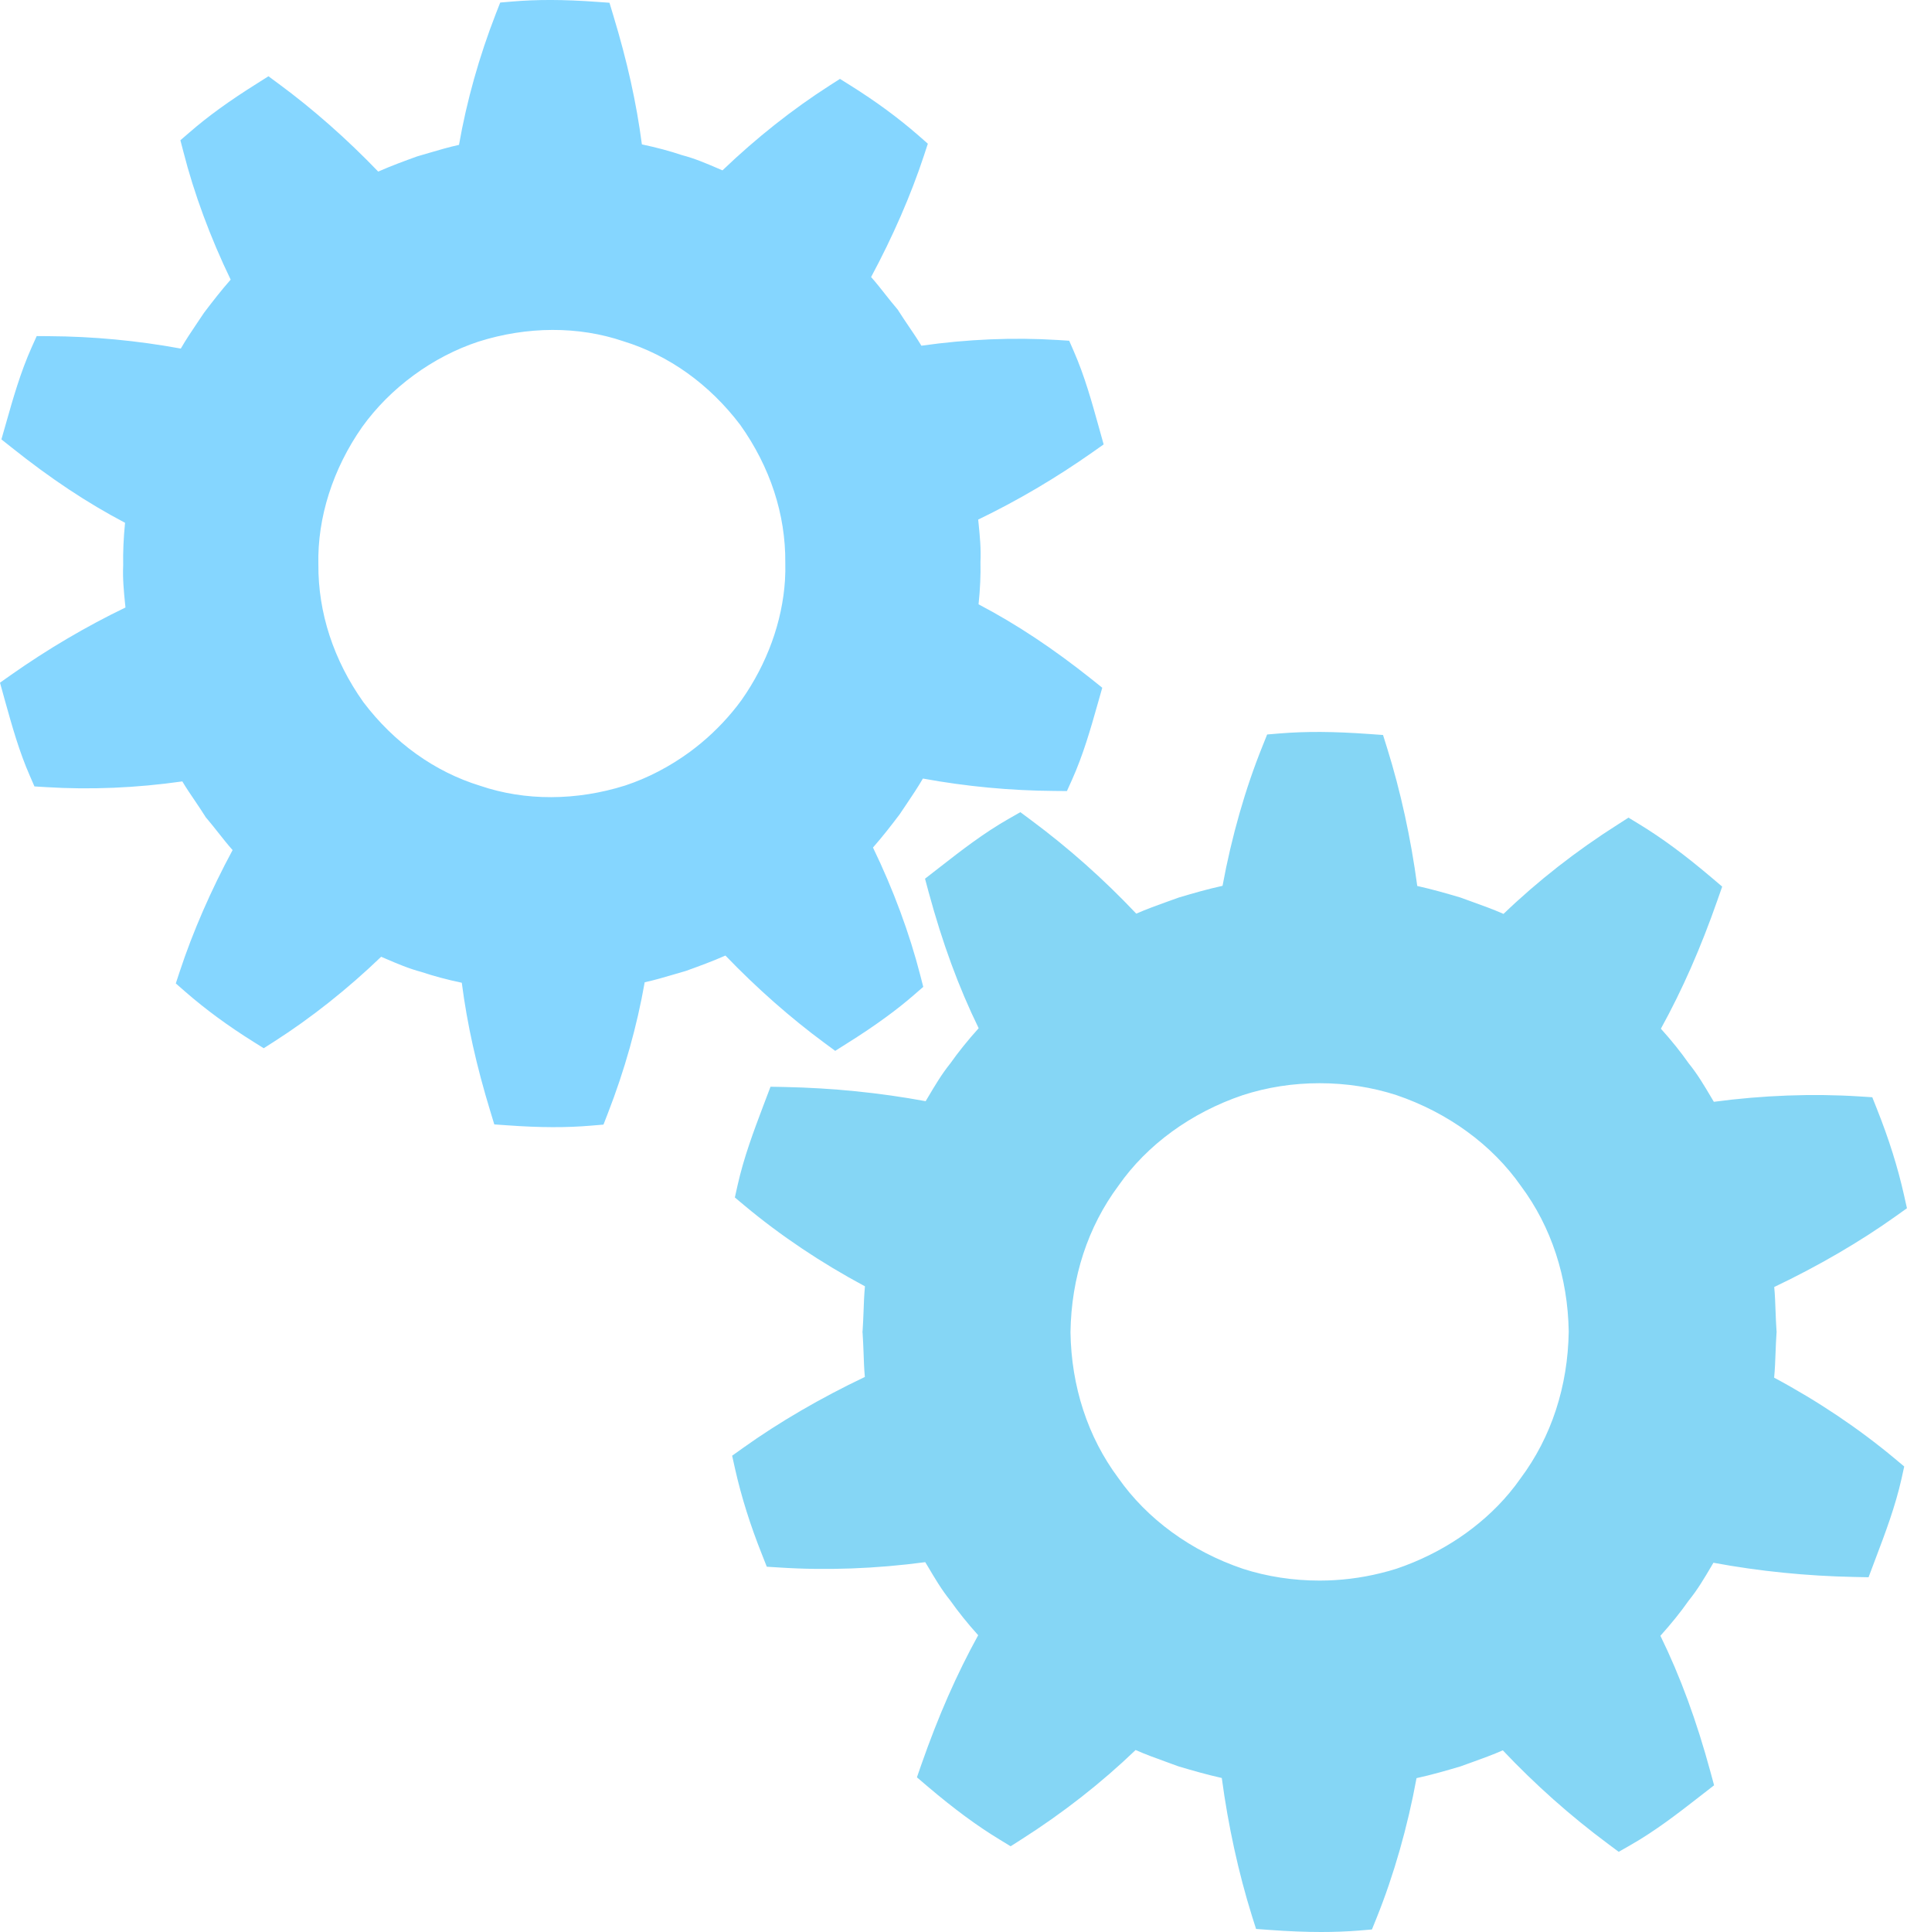
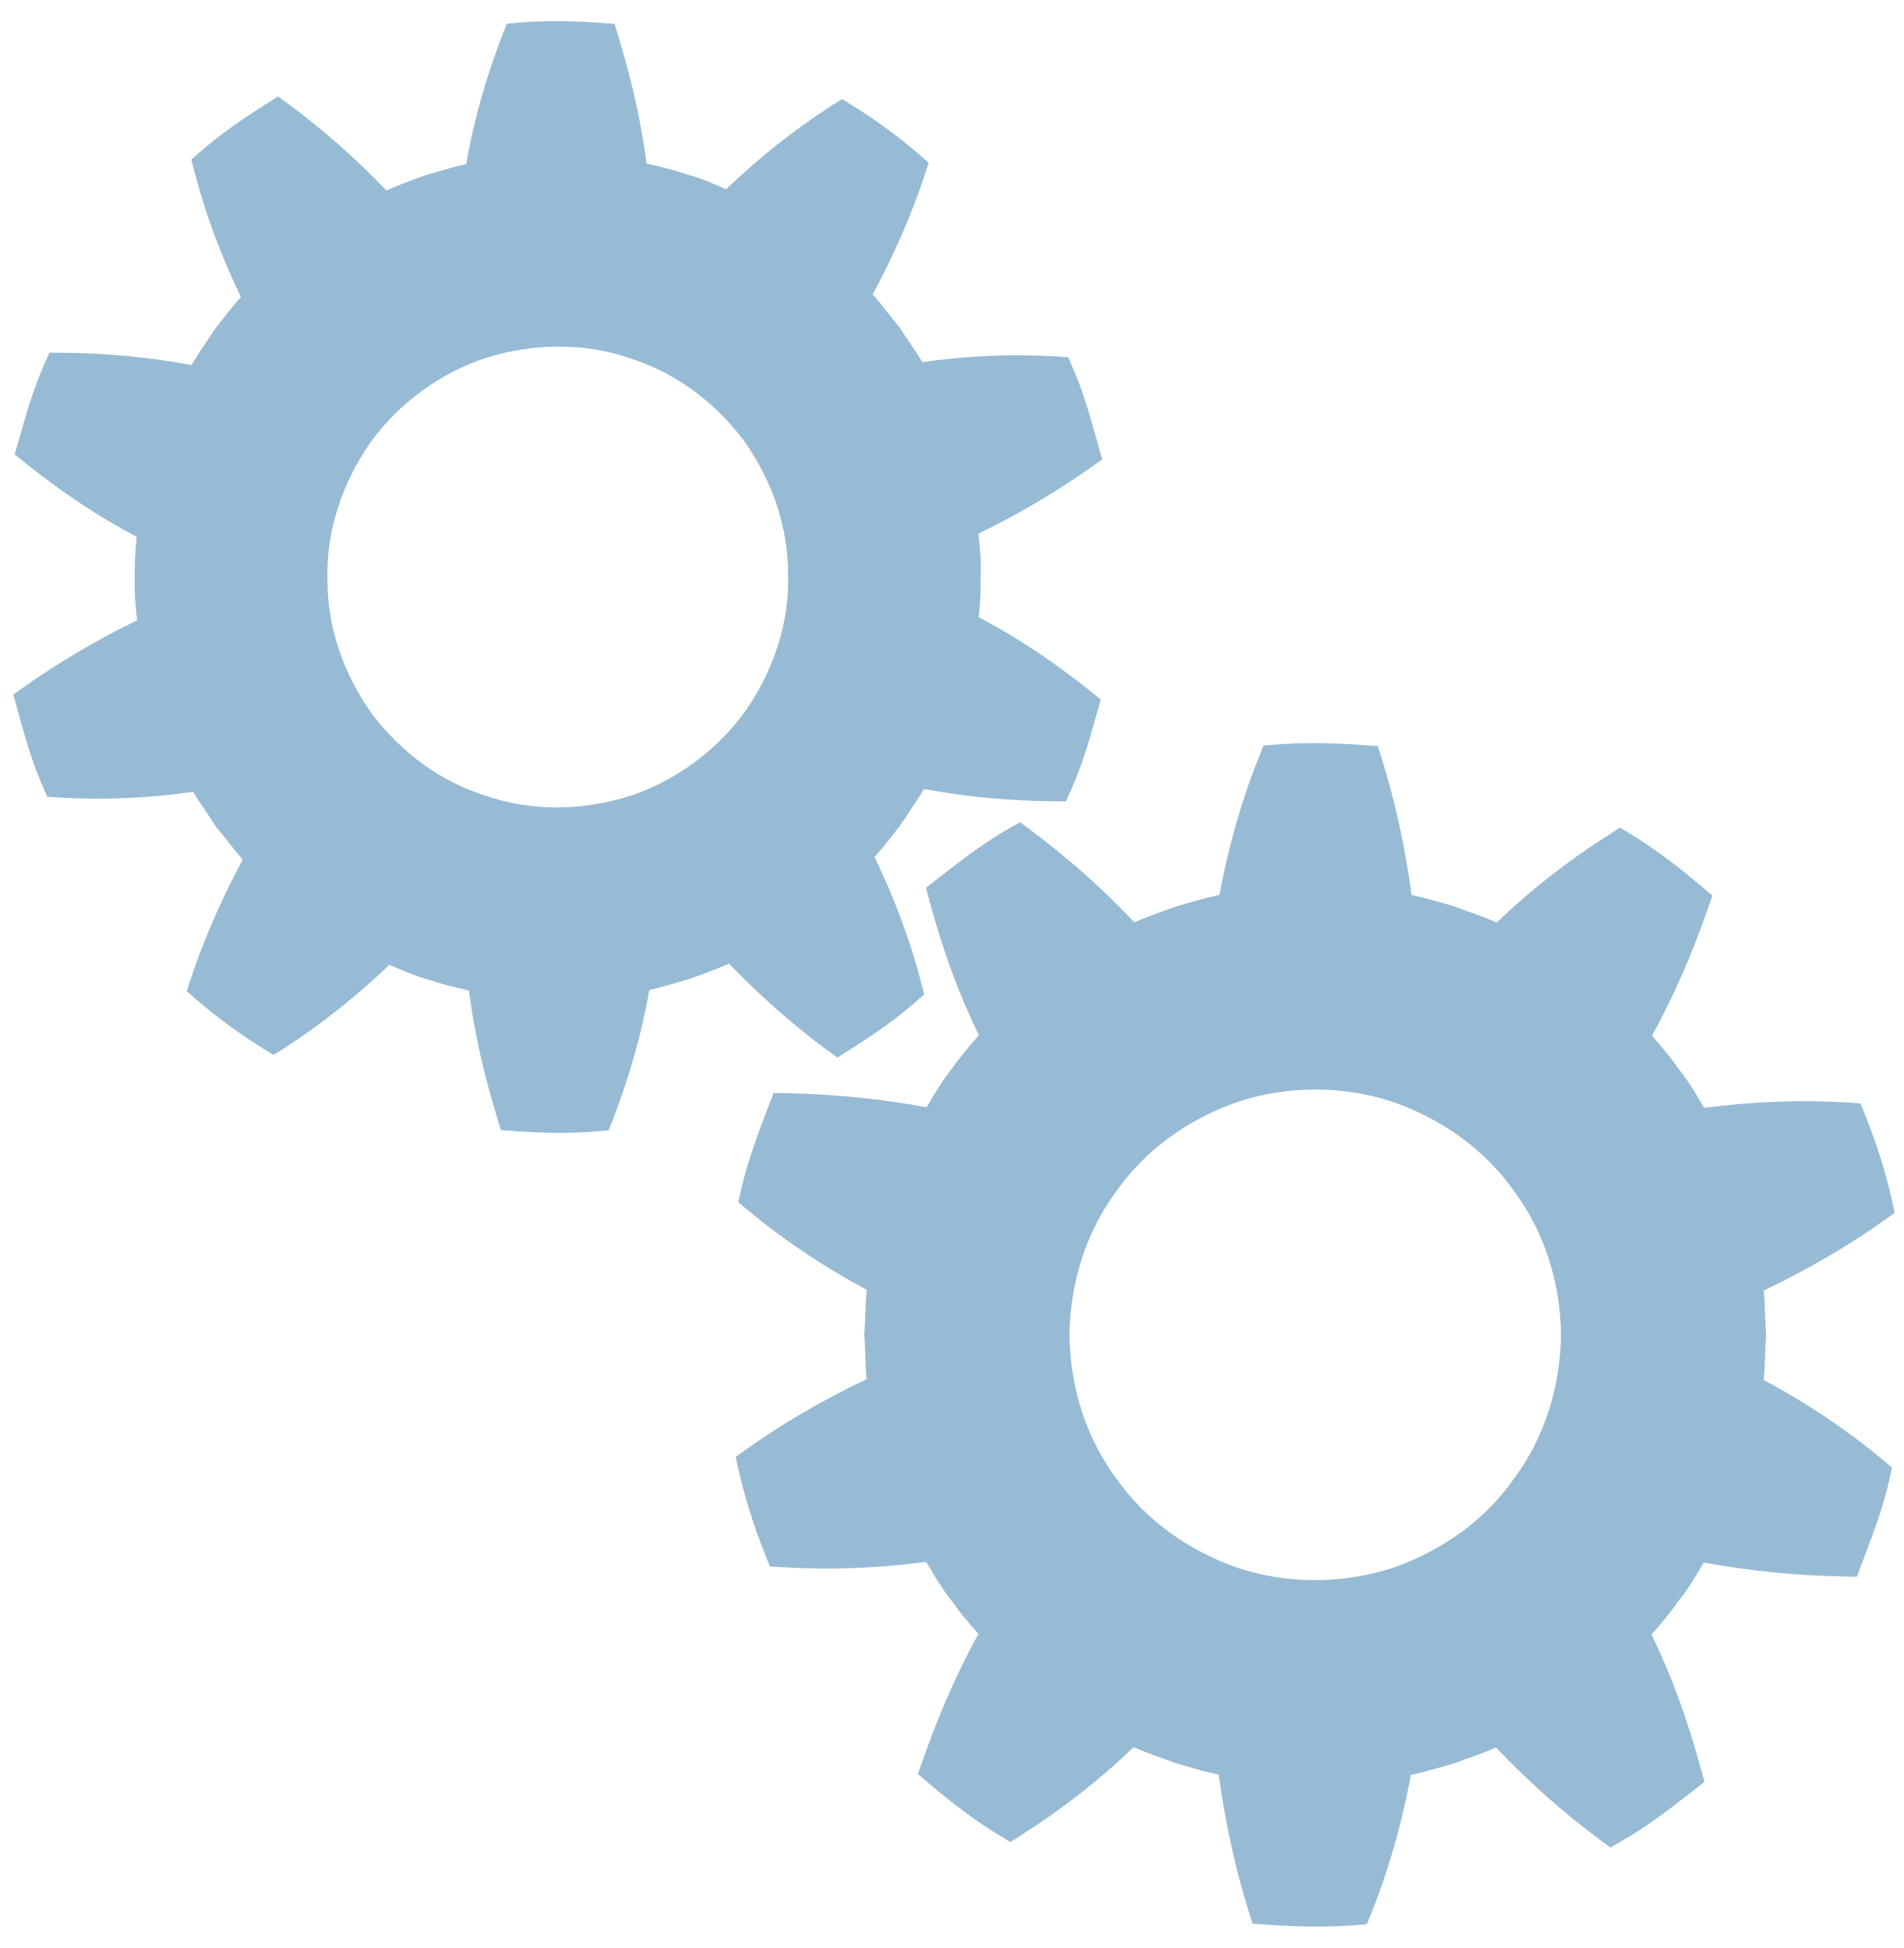
- <svg xmlns="http://www.w3.org/2000/svg" version="1.1" id="Layer_1" x="0px" y="0px" width="84.01px" height="85.102px" viewBox="0 0 84.01 85.102" enable-background="new 0 0 84.01 85.102" xml:space="preserve">
-   <defs id="defs21" />
-   <g id="Download_-_Orange">
- </g>
-   <g id="Icon_2_-_Comments1">
- </g>
-   <g id="Comments_-_Grey">
- </g>
-   <g id="Go_to_Web">
- </g>
-   <g id="Notepad">
- </g>
-   <g id="Checklist">
- </g>
-   <g id="Loading_3">
- </g>
-   <g id="Print">
- </g>
-   <g id="Tools">
- </g>
-   <g id="Plus">
-     <path fill="#85D633" d="M84.01,53.221l-0.129-0.578c-0.275-1.227-0.664-2.466-1.189-3.785l-0.209-0.526l-0.564-0.036   c-2.063-0.132-4.256-0.051-6.416,0.237c-0.043-0.071-0.084-0.142-0.127-0.214c-0.291-0.491-0.59-1-0.979-1.478   c-0.348-0.497-0.752-1.001-1.227-1.528c0.951-1.728,1.752-3.549,2.498-5.68l0.203-0.579l-0.469-0.398   c-1.17-0.993-2.18-1.739-3.182-2.349l-0.477-0.291l-0.469,0.301c-1.838,1.166-3.529,2.49-5.037,3.939   c-0.453-0.199-0.908-0.364-1.352-0.523l-0.555-0.201c-0.604-0.179-1.238-0.361-1.893-0.506c-0.279-2.09-0.734-4.175-1.326-6.07   l-0.182-0.581l-0.611-0.043c-1.568-0.113-2.785-0.119-3.943-0.025l-0.551,0.046l-0.205,0.513c-0.76,1.881-1.363,3.997-1.76,6.153   c-0.666,0.146-1.311,0.333-1.924,0.515l-0.551,0.198c-0.436,0.157-0.883,0.318-1.326,0.513c-1.426-1.509-2.982-2.894-4.637-4.121   l-0.469-0.349l-0.508,0.289c-1.104,0.628-2.096,1.398-3.055,2.146l-0.637,0.495l0.154,0.575c0.617,2.275,1.326,4.202,2.209,6.011   c-0.48,0.534-0.893,1.046-1.25,1.552c-0.385,0.479-0.686,0.989-0.977,1.481c-0.037,0.062-0.074,0.121-0.109,0.182   c-2.012-0.372-4.096-0.582-6.201-0.625l-0.633-0.012l-0.313,0.824c-0.426,1.127-0.865,2.293-1.139,3.521l-0.119,0.533l0.418,0.35   c1.594,1.331,3.379,2.527,5.313,3.563c-0.035,0.372-0.049,0.74-0.061,1.099c-0.012,0.282-0.021,0.563-0.041,0.844l-0.006,0.069   l0.006,0.069c0.02,0.28,0.029,0.562,0.041,0.844c0.012,0.348,0.023,0.705,0.057,1.068c-1.939,0.922-3.783,1.995-5.363,3.124   l-0.484,0.345l0.129,0.579c0.279,1.237,0.668,2.476,1.191,3.786l0.207,0.525l0.564,0.035c2.064,0.135,4.26,0.052,6.416-0.236   c0.043,0.068,0.084,0.139,0.127,0.209c0.291,0.493,0.592,1.004,0.977,1.482c0.352,0.497,0.754,1.001,1.229,1.527   c-0.953,1.73-1.752,3.553-2.498,5.68l-0.201,0.58l0.467,0.398c1.17,0.994,2.182,1.74,3.184,2.348l0.477,0.291l0.469-0.299   c1.838-1.168,3.527-2.492,5.037-3.941c0.451,0.2,0.91,0.365,1.355,0.525l0.492,0.18l0.059,0.02c0.605,0.18,1.238,0.361,1.891,0.507   c0.279,2.092,0.736,4.178,1.326,6.069l0.184,0.581l0.609,0.044c0.836,0.061,1.574,0.09,2.258,0.09c0.596,0,1.146-0.021,1.688-0.065   l0.549-0.046l0.207-0.512c0.758-1.884,1.363-4,1.758-6.154c0.666-0.146,1.311-0.332,1.926-0.514l0.553-0.199   c0.436-0.158,0.881-0.318,1.322-0.512c1.426,1.508,2.982,2.892,4.637,4.121l0.469,0.349l0.508-0.29   c1.105-0.629,2.098-1.398,3.057-2.145l0.637-0.495l-0.156-0.576c-0.617-2.271-1.324-4.199-2.209-6.01   c0.482-0.537,0.895-1.048,1.248-1.552c0.389-0.479,0.688-0.988,0.979-1.48c0.037-0.062,0.072-0.122,0.109-0.185   c2.014,0.374,4.098,0.584,6.201,0.626l0.633,0.013l0.309-0.821c0.428-1.129,0.869-2.295,1.145-3.525l0.117-0.533l-0.418-0.35   c-1.596-1.331-3.379-2.527-5.313-3.563c0.037-0.374,0.049-0.742,0.063-1.102c0.012-0.281,0.02-0.563,0.041-0.842l0.006-0.069   l-0.006-0.069c-0.021-0.279-0.029-0.561-0.041-0.842c-0.014-0.35-0.023-0.707-0.059-1.069c1.939-0.923,3.781-1.995,5.363-3.124   L84.01,53.221z M66.99,65.117c-0.156,0.225-0.324,0.443-0.502,0.656c-1.246,1.487-2.98,2.654-4.963,3.326   c-0.227,0.074-0.459,0.135-0.691,0.193c-0.875,0.218-1.791,0.331-2.701,0.331c-1.156,0-2.311-0.175-3.379-0.521   c-2.275-0.771-4.221-2.187-5.494-4.008c-1.338-1.796-2.064-4.021-2.1-6.411c0.035-2.415,0.764-4.642,2.117-6.459   c1.256-1.8,3.201-3.215,5.467-3.982c1.076-0.351,2.219-0.528,3.391-0.528s2.313,0.178,3.381,0.523   c2.273,0.772,4.219,2.188,5.492,4.009c1.338,1.796,2.064,4.021,2.102,6.409C69.072,61.074,68.346,63.3,66.99,65.117z" id="path13" style="fill:#85d6f5;fill-opacity:1" />
-     <path fill="#85D633" d="M36.795,46.289l0.486-0.307c0.666-0.416,1.242-0.805,1.762-1.186c0.449-0.328,0.854-0.65,1.238-0.984   l0.393-0.342l-0.129-0.502c-0.473-1.847-1.189-3.783-2.086-5.635c0.422-0.48,0.809-0.979,1.172-1.459l0.309-0.459   c0.242-0.359,0.49-0.729,0.719-1.121c1.914,0.351,3.861,0.533,5.797,0.546l0.547,0.005l0.227-0.503   c0.488-1.089,0.813-2.223,1.123-3.319l0.207-0.729l-0.438-0.352c-1.729-1.377-3.336-2.443-5.012-3.323   c0.07-0.674,0.098-1.29,0.084-1.866c0.029-0.58-0.027-1.132-0.08-1.666c-0.008-0.068-0.014-0.134-0.02-0.2   c1.732-0.835,3.428-1.833,5.043-2.97l0.484-0.341L48.4,18.783c-0.305-1.092-0.617-2.22-1.092-3.305l-0.205-0.469l-0.512-0.033   c-1.947-0.121-3.965-0.037-6,0.252c-0.18-0.303-0.377-0.589-0.566-0.868c-0.146-0.218-0.297-0.437-0.436-0.659l-0.035-0.057   l-0.041-0.049c-0.172-0.2-0.336-0.408-0.5-0.615c-0.203-0.257-0.41-0.521-0.637-0.777c0.953-1.773,1.754-3.609,2.326-5.344   l0.174-0.529l-0.418-0.367c-0.891-0.776-1.873-1.498-3.002-2.205l-0.451-0.283l-0.447,0.286c-1.635,1.046-3.25,2.325-4.729,3.743   c-0.07-0.031-0.141-0.061-0.213-0.091c-0.494-0.212-1.002-0.431-1.563-0.577c-0.539-0.182-1.125-0.339-1.775-0.476   c-0.24-1.835-0.646-3.659-1.262-5.688L26.85,0.121L26.271,0.08c-1.438-0.104-2.617-0.106-3.713-0.012l-0.521,0.044l-0.191,0.488   c-0.74,1.904-1.285,3.845-1.625,5.781c-0.451,0.099-0.889,0.228-1.313,0.353l-0.533,0.156c-0.555,0.201-1.137,0.414-1.713,0.668   c-1.371-1.428-2.875-2.754-4.375-3.859l-0.461-0.34l-0.484,0.307c-1.252,0.785-2.178,1.457-3,2.171L7.947,6.178L8.078,6.68   c0.471,1.846,1.188,3.783,2.084,5.637c-0.422,0.48-0.809,0.979-1.172,1.458L8.684,14.23c-0.242,0.36-0.492,0.731-0.719,1.124   c-1.918-0.351-3.863-0.535-5.799-0.546l-0.549-0.004l-0.225,0.501c-0.486,1.089-0.811,2.223-1.121,3.319l-0.209,0.73l0.439,0.349   c1.73,1.38,3.336,2.447,5.008,3.325c-0.066,0.672-0.094,1.288-0.082,1.868c-0.027,0.578,0.027,1.131,0.08,1.666   c0.008,0.066,0.014,0.133,0.021,0.197c-1.732,0.836-3.426,1.833-5.043,2.97L0,30.072l0.221,0.799   c0.305,1.09,0.617,2.217,1.092,3.299l0.205,0.471l0.512,0.031c1.947,0.121,3.965,0.038,6.002-0.252   c0.18,0.303,0.375,0.588,0.564,0.866c0.146,0.22,0.297,0.438,0.436,0.661l0.035,0.057l0.043,0.049   c0.172,0.202,0.334,0.408,0.5,0.617c0.203,0.256,0.41,0.52,0.637,0.775c-0.957,1.775-1.756,3.611-2.328,5.345l-0.174,0.529   l0.42,0.367c0.898,0.781,1.879,1.503,3.004,2.206l0.449,0.281l0.447-0.285c1.637-1.045,3.252-2.327,4.727-3.744   c0.07,0.029,0.141,0.061,0.209,0.09c0.498,0.213,1.006,0.432,1.566,0.58c0.541,0.181,1.127,0.338,1.777,0.475   c0.238,1.839,0.645,3.662,1.264,5.687l0.168,0.553l0.576,0.04c1.438,0.104,2.617,0.107,3.711,0.012l0.523-0.044l0.189-0.487   c0.742-1.906,1.287-3.848,1.627-5.782c0.451-0.099,0.891-0.229,1.316-0.354l0.473-0.138l0.057-0.019   c0.555-0.2,1.137-0.413,1.711-0.666c1.375,1.43,2.877,2.755,4.377,3.859L36.795,46.289z M34.582,25.564   c-0.117,1.816-0.783,3.664-1.914,5.273c-0.129,0.181-0.27,0.356-0.414,0.53c-0.543,0.651-1.172,1.244-1.861,1.751   c-0.877,0.643-1.848,1.151-2.848,1.482c-2.152,0.678-4.41,0.687-6.387,0.014c-2.008-0.615-3.795-1.898-5.15-3.686   c-1.313-1.85-1.996-3.94-1.982-6.066c-0.047-2.062,0.639-4.213,1.928-6.053c0.621-0.863,1.387-1.631,2.275-2.282   c0.885-0.649,1.85-1.149,2.85-1.479c2.15-0.68,4.408-0.688,6.385-0.016c2.008,0.617,3.795,1.898,5.15,3.687   c1.314,1.851,2,3.94,1.982,6.067C34.602,25.045,34.598,25.303,34.582,25.564z" id="path15" style="fill:#85d6ff;fill-opacity:1" />
-     <rect id="_x3C_Slice_x3E__24_" fill="none" width="84.01" height="85.102" />
-   </g>
-   <g id="Credit_Card">
- </g>
+ <svg xmlns="http://www.w3.org/2000/svg" version="1.1" id="Layer_1" x="0px" y="0px" width="85px" height="87px" viewBox="0 0 85 87" enable-background="new 0 0 85 87" xml:space="preserve">
+   <path fill="#97BBD5" d="M84.603,54.166l-0.129-0.578c-0.275-1.227-0.664-2.465-1.189-3.785l-0.209-0.525l-0.564-0.037  c-2.063-0.131-4.256-0.051-6.416,0.238c-0.043-0.072-0.084-0.143-0.127-0.215c-0.291-0.49-0.59-1-0.979-1.477  c-0.348-0.498-0.752-1.002-1.227-1.529c0.951-1.727,1.752-3.549,2.498-5.68L76.464,40l-0.469-0.398  c-1.17-0.994-2.18-1.74-3.182-2.35l-0.477-0.291l-0.469,0.301c-1.838,1.166-3.529,2.49-5.037,3.939  c-0.453-0.199-0.908-0.363-1.352-0.523l-0.555-0.201c-0.604-0.178-1.238-0.361-1.893-0.506c-0.279-2.09-0.734-4.174-1.326-6.07  l-0.182-0.58l-0.611-0.043c-1.568-0.113-2.785-0.119-3.943-0.025l-0.551,0.045l-0.205,0.514c-0.76,1.881-1.363,3.996-1.76,6.152  c-0.666,0.146-1.311,0.334-1.924,0.516l-0.551,0.197c-0.436,0.158-0.883,0.318-1.326,0.514c-1.426-1.51-2.982-2.895-4.637-4.121  l-0.469-0.35l-0.508,0.289c-1.104,0.629-2.096,1.398-3.055,2.146l-0.637,0.494l0.154,0.576c0.617,2.275,1.326,4.201,2.209,6.01  c-0.48,0.535-0.893,1.047-1.25,1.553c-0.385,0.479-0.686,0.988-0.977,1.48c-0.037,0.063-0.074,0.121-0.109,0.182  c-2.012-0.371-4.096-0.582-6.201-0.625l-0.633-0.012l-0.313,0.824c-0.426,1.127-0.865,2.293-1.139,3.521l-0.119,0.533l0.418,0.35  c1.594,1.332,3.379,2.527,5.313,3.564c-0.035,0.371-0.049,0.74-0.061,1.098c-0.012,0.283-0.021,0.563-0.041,0.844l-0.006,0.07  l0.006,0.068c0.02,0.281,0.029,0.563,0.041,0.844c0.012,0.348,0.023,0.705,0.057,1.068c-1.939,0.922-3.783,1.996-5.363,3.125  l-0.484,0.344l0.129,0.58c0.279,1.236,0.668,2.475,1.191,3.785l0.207,0.525l0.564,0.035c2.064,0.135,4.26,0.053,6.416-0.236  c0.043,0.068,0.084,0.139,0.127,0.209c0.291,0.494,0.592,1.004,0.977,1.482c0.352,0.498,0.754,1.002,1.229,1.527  c-0.953,1.73-1.752,3.553-2.498,5.68l-0.201,0.58l0.467,0.398c1.17,0.994,2.182,1.74,3.184,2.348l0.477,0.291l0.469-0.299  c1.838-1.168,3.527-2.492,5.037-3.941c0.451,0.201,0.91,0.365,1.355,0.525l0.492,0.18l0.059,0.02  c0.605,0.18,1.238,0.361,1.891,0.508c0.279,2.092,0.736,4.178,1.326,6.068l0.184,0.582l0.609,0.043  c0.836,0.061,1.574,0.09,2.258,0.09c0.596,0,1.146-0.021,1.688-0.064l0.549-0.047l0.207-0.512c0.758-1.883,1.363-4,1.758-6.154  c0.666-0.145,1.311-0.332,1.926-0.514l0.553-0.199c0.436-0.158,0.881-0.318,1.322-0.512c1.426,1.508,2.982,2.893,4.637,4.121  l0.469,0.35l0.508-0.291c1.105-0.629,2.098-1.398,3.057-2.145l0.637-0.494L75.95,79.01c-0.617-2.271-1.324-4.199-2.209-6.01  c0.482-0.537,0.895-1.049,1.248-1.553c0.389-0.479,0.688-0.988,0.979-1.48c0.037-0.061,0.072-0.121,0.109-0.184  c2.014,0.373,4.098,0.584,6.201,0.625l0.633,0.014L83.22,69.6c0.428-1.129,0.869-2.295,1.145-3.525l0.117-0.533l-0.418-0.35  c-1.596-1.33-3.379-2.527-5.313-3.563c0.037-0.373,0.049-0.742,0.063-1.102c0.012-0.281,0.02-0.563,0.041-0.842l0.006-0.068  l-0.006-0.07c-0.021-0.279-0.029-0.561-0.041-0.842c-0.014-0.35-0.023-0.707-0.059-1.068c1.939-0.924,3.781-1.996,5.363-3.125  L84.603,54.166z M67.583,66.063c-0.156,0.225-0.324,0.443-0.502,0.656c-1.246,1.488-2.98,2.654-4.963,3.326  c-0.227,0.074-0.459,0.135-0.691,0.193c-0.875,0.219-1.791,0.332-2.701,0.332c-1.156,0-2.311-0.176-3.379-0.521  c-2.275-0.771-4.221-2.186-5.494-4.008c-1.338-1.795-2.064-4.021-2.1-6.41c0.035-2.416,0.764-4.643,2.117-6.459  c1.256-1.801,3.201-3.215,5.467-3.982c1.076-0.352,2.219-0.529,3.391-0.529s2.313,0.178,3.381,0.523  c2.273,0.773,4.219,2.188,5.492,4.01c1.338,1.795,2.064,4.021,2.102,6.408C69.665,62.02,68.938,64.246,67.583,66.063z" />
+   <path fill="#97BBD5" d="M37.388,47.234l0.486-0.307c0.666-0.416,1.242-0.805,1.762-1.186c0.449-0.328,0.854-0.65,1.238-0.984  l0.393-0.342l-0.129-0.502c-0.473-1.846-1.189-3.783-2.086-5.635c0.422-0.48,0.809-0.979,1.172-1.459l0.309-0.459  c0.242-0.359,0.49-0.729,0.719-1.121c1.914,0.352,3.861,0.533,5.797,0.547l0.547,0.004l0.227-0.502  c0.488-1.09,0.813-2.223,1.123-3.32l0.207-0.729l-0.438-0.352c-1.729-1.377-3.336-2.443-5.012-3.322  c0.07-0.674,0.098-1.291,0.084-1.867c0.029-0.58-0.027-1.131-0.08-1.666c-0.008-0.068-0.014-0.133-0.02-0.199  c1.732-0.836,3.428-1.834,5.043-2.971l0.484-0.34l-0.221-0.795c-0.305-1.092-0.617-2.219-1.092-3.305l-0.205-0.469l-0.512-0.033  c-1.947-0.121-3.965-0.037-6,0.252c-0.18-0.303-0.377-0.588-0.566-0.867c-0.146-0.219-0.297-0.438-0.436-0.66l-0.035-0.057  l-0.041-0.049c-0.172-0.199-0.336-0.408-0.5-0.615c-0.203-0.256-0.41-0.521-0.637-0.777c0.953-1.773,1.754-3.609,2.326-5.344  l0.174-0.529l-0.418-0.367c-0.891-0.775-1.873-1.498-3.002-2.205L37.599,4.42l-0.447,0.287c-1.635,1.045-3.25,2.324-4.729,3.742  c-0.07-0.031-0.141-0.061-0.213-0.09c-0.494-0.213-1.002-0.432-1.563-0.578c-0.539-0.182-1.125-0.338-1.775-0.475  c-0.24-1.836-0.646-3.66-1.262-5.688l-0.168-0.553l-0.578-0.041c-1.438-0.104-2.617-0.105-3.713-0.012L22.63,1.059l-0.191,0.488  c-0.74,1.904-1.285,3.844-1.625,5.781c-0.451,0.098-0.889,0.227-1.313,0.352l-0.533,0.156c-0.555,0.201-1.137,0.414-1.713,0.668  C15.884,7.076,14.38,5.75,12.88,4.645l-0.461-0.34l-0.484,0.307c-1.252,0.785-2.178,1.457-3,2.172L8.54,7.123l0.131,0.502  c0.471,1.846,1.188,3.783,2.084,5.637c-0.422,0.48-0.809,0.979-1.172,1.459l-0.307,0.455c-0.242,0.361-0.492,0.732-0.719,1.125  c-1.918-0.352-3.863-0.535-5.799-0.547L2.21,15.75l-0.225,0.502c-0.486,1.088-0.811,2.223-1.121,3.318l-0.209,0.73l0.439,0.35  c1.73,1.379,3.336,2.447,5.008,3.324c-0.066,0.672-0.094,1.289-0.082,1.869c-0.027,0.578,0.027,1.131,0.08,1.666  c0.008,0.066,0.014,0.133,0.021,0.197c-1.732,0.836-3.426,1.832-5.043,2.969l-0.486,0.342l0.221,0.799  c0.305,1.09,0.617,2.217,1.092,3.299l0.205,0.471l0.512,0.031c1.947,0.121,3.965,0.039,6.002-0.252  c0.18,0.303,0.375,0.588,0.564,0.867c0.146,0.219,0.297,0.438,0.436,0.66l0.035,0.057l0.043,0.049  c0.172,0.203,0.334,0.408,0.5,0.617c0.203,0.256,0.41,0.52,0.637,0.775c-0.957,1.775-1.756,3.611-2.328,5.346l-0.174,0.529  l0.42,0.367c0.898,0.781,1.879,1.502,3.004,2.205l0.449,0.281l0.447-0.285c1.637-1.045,3.252-2.326,4.727-3.744  c0.07,0.029,0.141,0.061,0.209,0.09c0.498,0.213,1.006,0.432,1.566,0.58c0.541,0.182,1.127,0.338,1.777,0.475  c0.238,1.84,0.645,3.662,1.264,5.688l0.168,0.553l0.576,0.039c1.438,0.104,2.617,0.107,3.711,0.012l0.523-0.043l0.189-0.488  c0.742-1.906,1.287-3.848,1.627-5.781c0.451-0.1,0.891-0.229,1.316-0.354l0.473-0.139l0.057-0.018  c0.555-0.201,1.137-0.414,1.711-0.666c1.375,1.43,2.877,2.754,4.377,3.859L37.388,47.234z M35.175,26.51  c-0.117,1.816-0.783,3.664-1.914,5.273c-0.129,0.182-0.27,0.357-0.414,0.531c-0.543,0.65-1.172,1.244-1.861,1.75  c-0.877,0.643-1.848,1.152-2.848,1.482c-2.152,0.678-4.41,0.688-6.387,0.014c-2.008-0.615-3.795-1.898-5.15-3.686  c-1.313-1.85-1.996-3.939-1.982-6.066c-0.047-2.061,0.639-4.213,1.928-6.053c0.621-0.863,1.387-1.631,2.275-2.281  c0.885-0.65,1.85-1.15,2.85-1.48c2.15-0.68,4.408-0.688,6.385-0.016c2.008,0.617,3.795,1.898,5.15,3.688  c1.314,1.85,2,3.939,1.982,6.066C35.194,25.99,35.19,26.248,35.175,26.51z" />
+   <rect id="_x3C_Slice_x3E__150_" x="0.593" y="0.795" fill="none" width="84.01" height="85.252" />
+   <rect id="_x3C_Slice_x3E__155_" fill="none" width="85" height="87" />
</svg>
